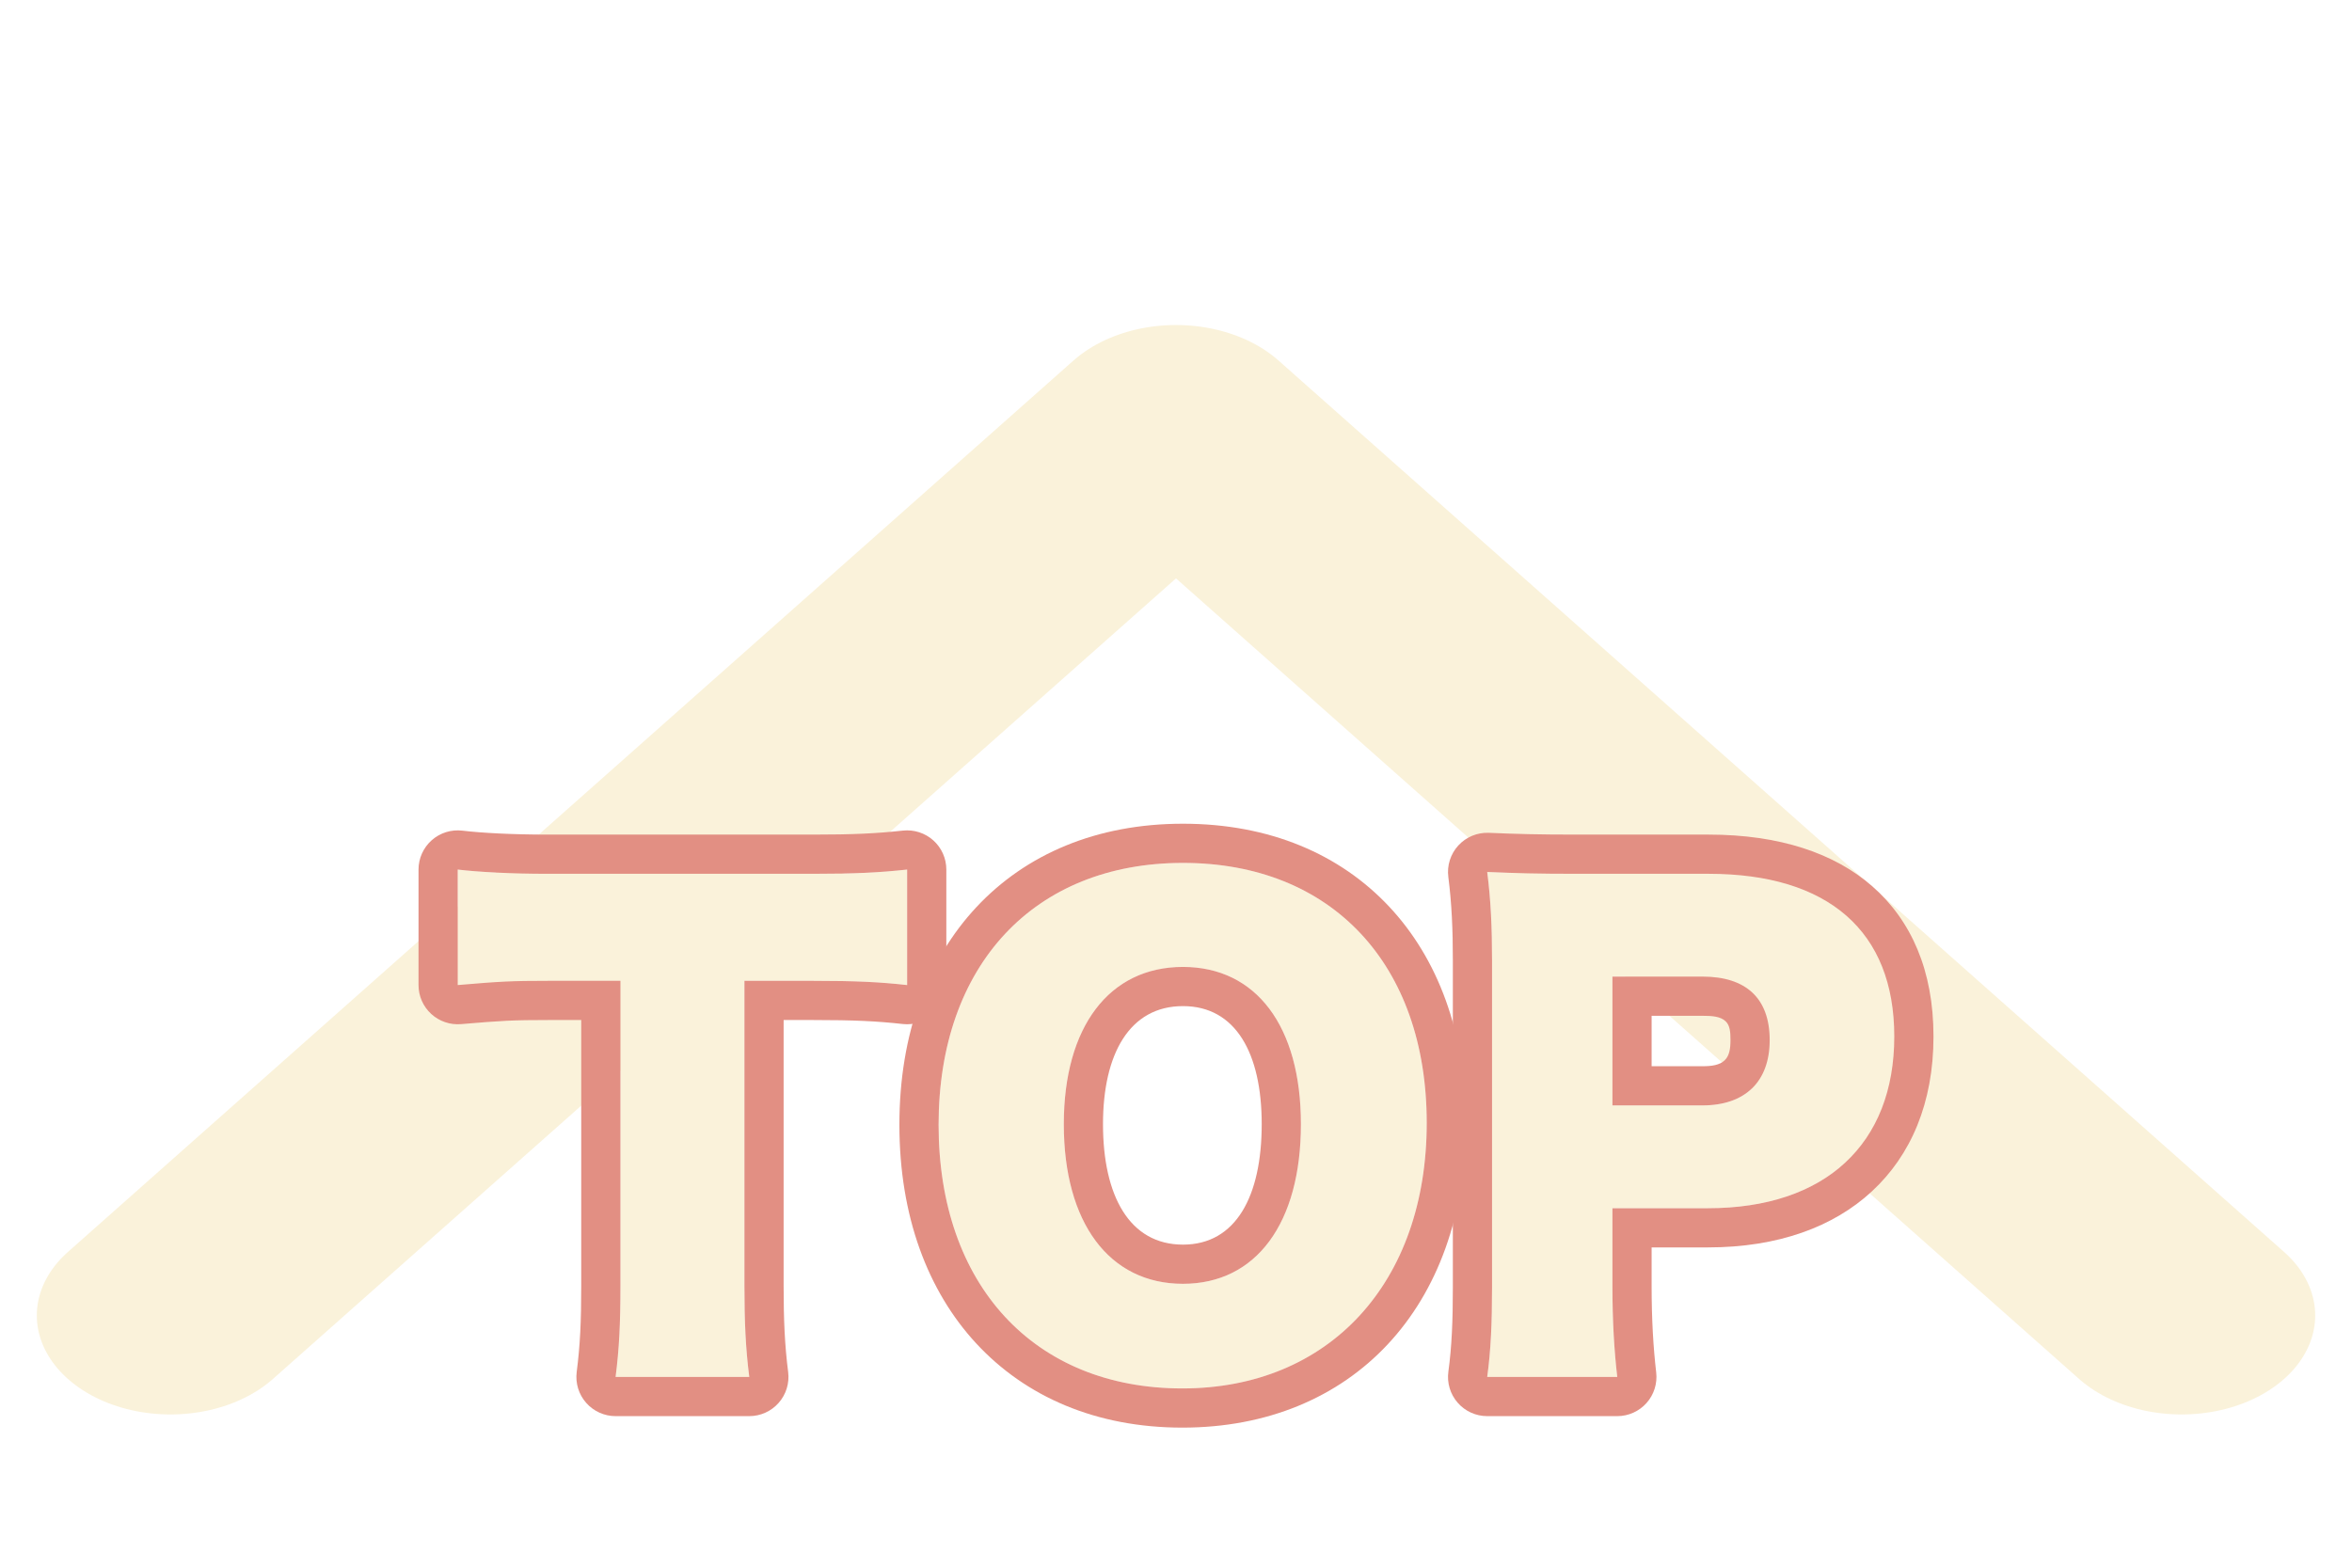
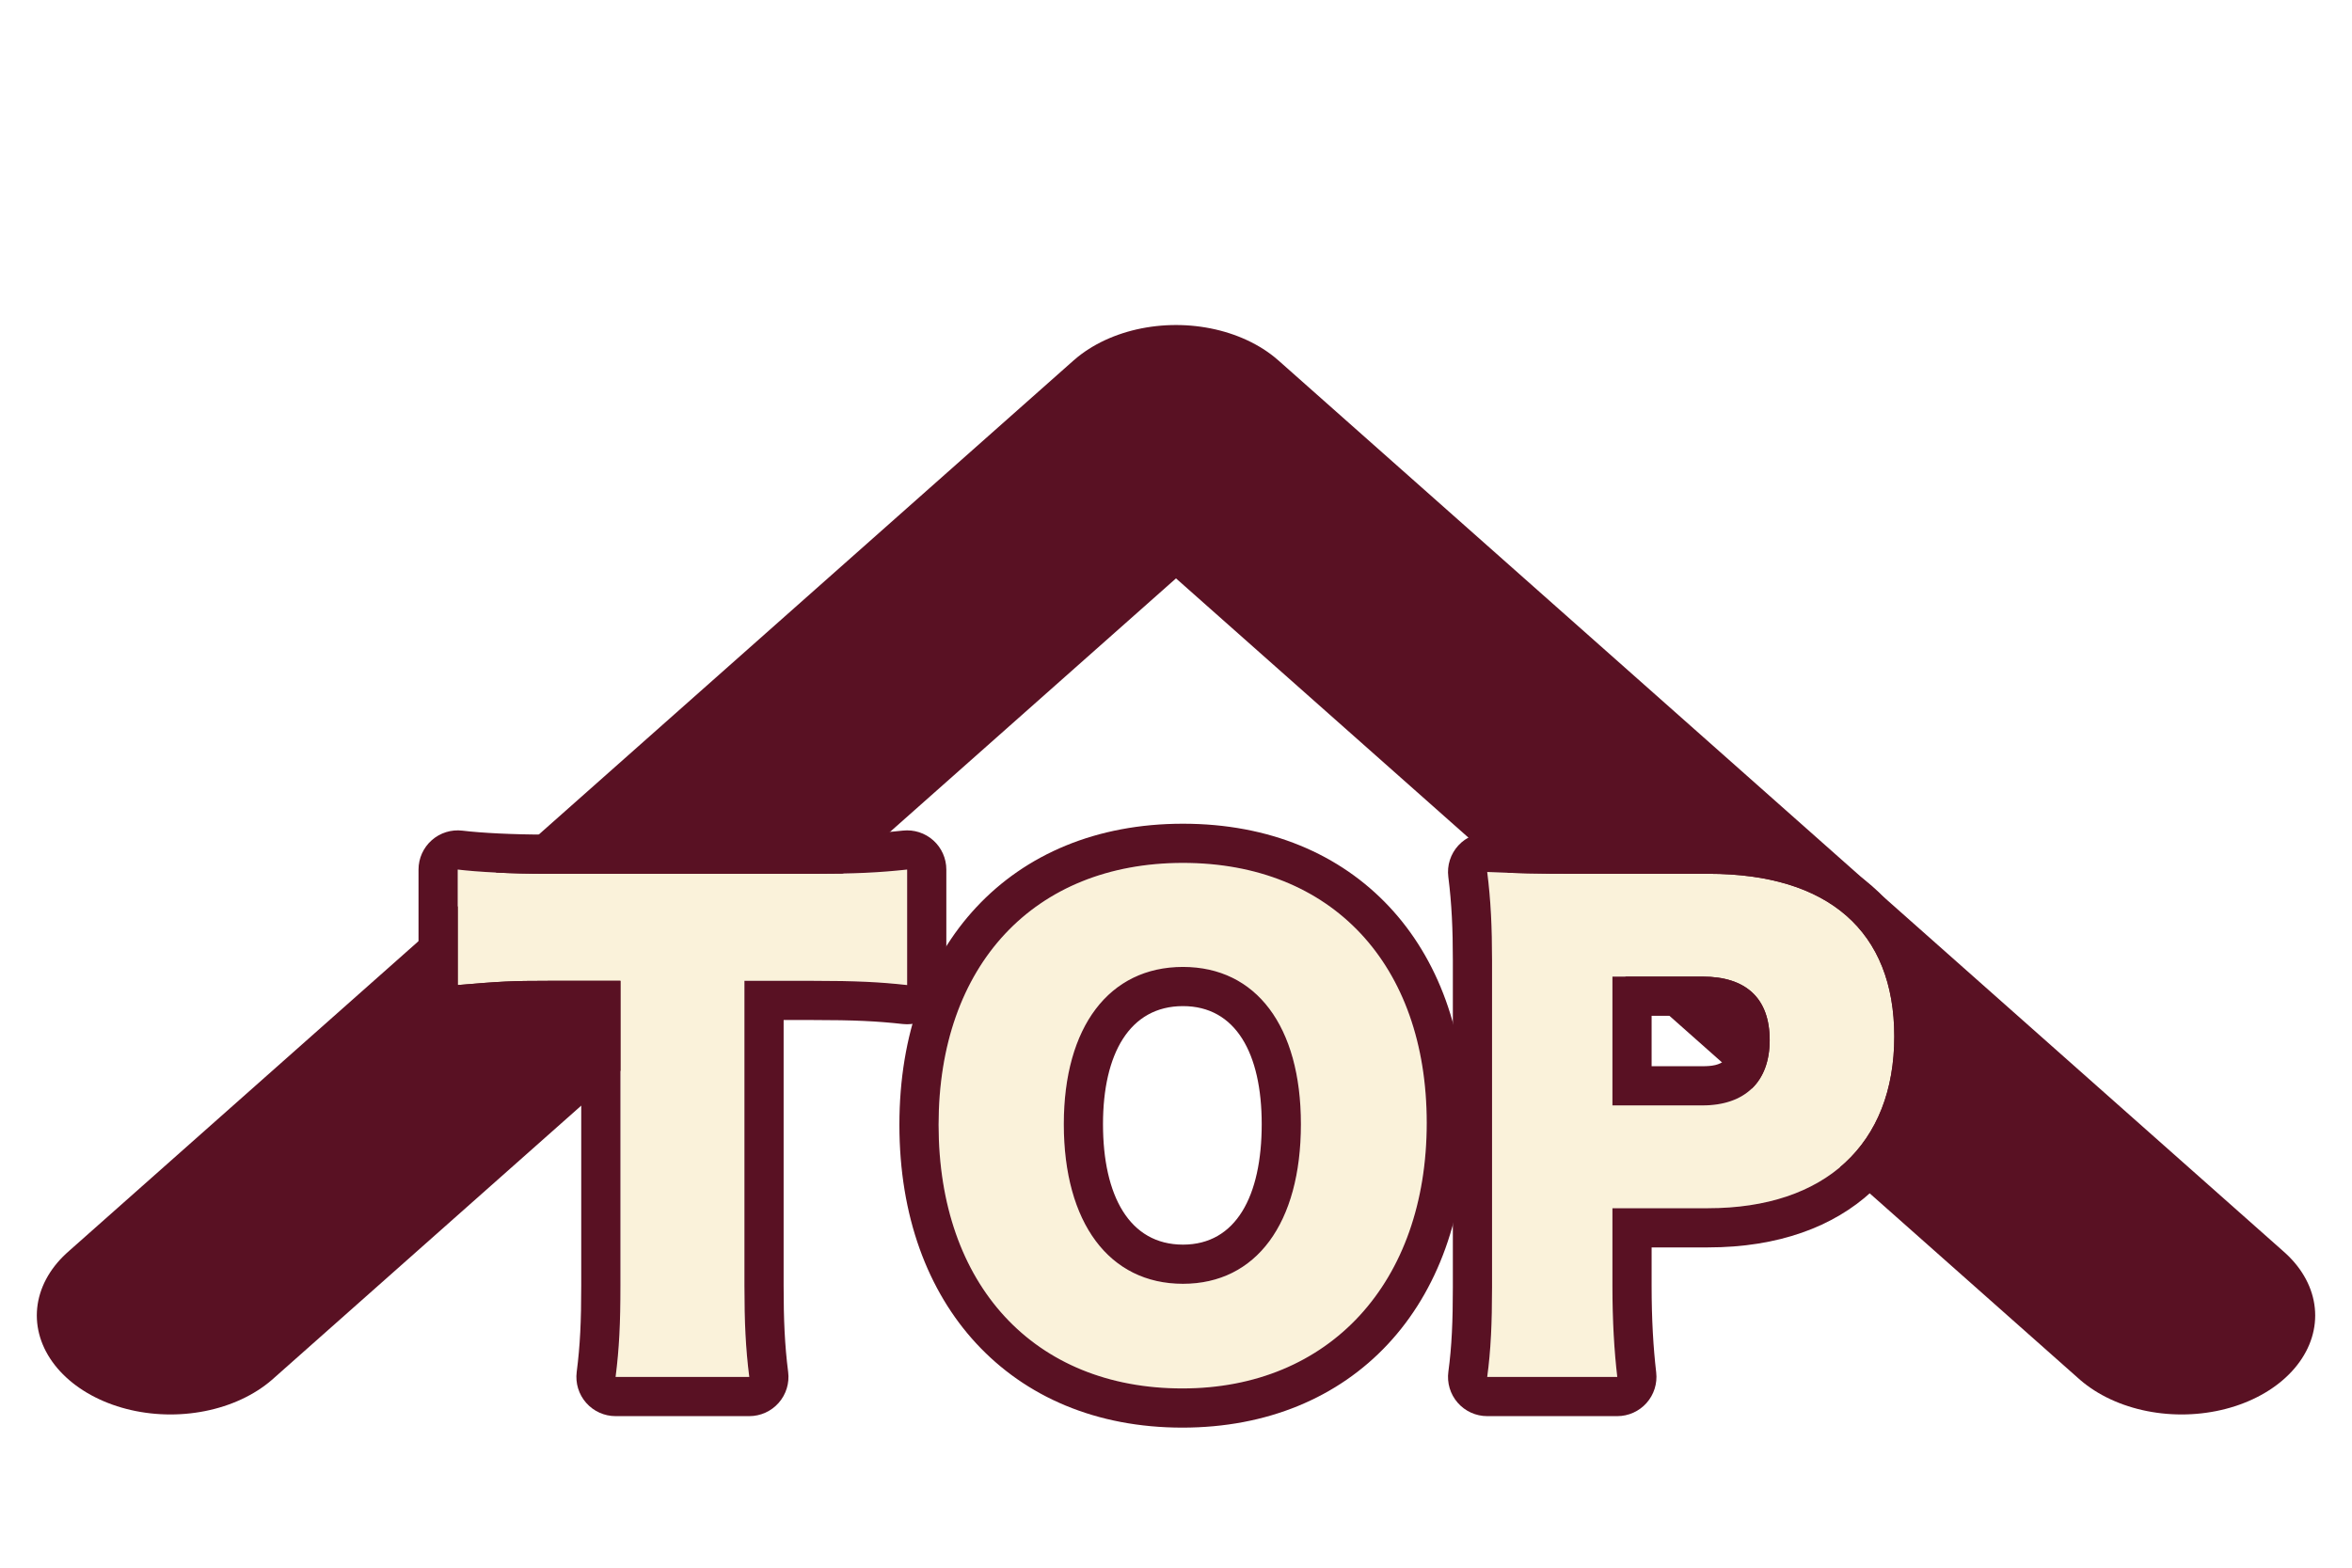
- <svg xmlns="http://www.w3.org/2000/svg" width="100%" height="100%" viewBox="0 20 300 200" version="1.1" xml:space="preserve" style="fill-rule:evenodd;clip-rule:evenodd;stroke-linecap:round;stroke-linejoin:round;stroke-miterlimit:1.5;">
-   <g transform="matrix(0.855083,0,0,0.633701,21.7376,73.7546)">
-     <path d="M0,180L150,0.536L300,180" style="fill:none;stroke:rgb(250,242,218);stroke-width:39.86px;" />
+ <svg xmlns="http://www.w3.org/2000/svg" width="100%" height="100%" viewBox="0 20 300 200" version="1.1" xml:space="preserve" style="fill-rule:evenodd;clip-rule:evenodd;stroke-linecap:round;stroke-linejoin:round;stroke-miterlimit:1.5;" id="svg7">
+   <defs id="defs7" />
+   <g transform="matrix(0.855083,0,0,0.633701,21.7376,73.7546)" id="g1">
+     <path d="M0,180L150,0.536L300,180" style="fill:none;stroke:#591123;stroke-width:39.861;stroke-dasharray:none;stroke-opacity:1" id="path1" />
  </g>
-   <g transform="matrix(0.642933,6.84109e-34,-6.84109e-34,0.642933,-121.724,87.7512)">
-     <g transform="matrix(120,0,0,120,278.333,164.127)">
-       <path d="M0.489,-0.624L0.602,-0.624C0.674,-0.624 0.713,-0.622 0.758,-0.617L0.758,-0.808C0.712,-0.803 0.672,-0.801 0.602,-0.801L0.164,-0.801C0.103,-0.801 0.048,-0.804 0.015,-0.808L0.015,-0.617C0.086,-0.623 0.103,-0.624 0.166,-0.624L0.284,-0.624L0.284,-0.12C0.284,-0.057 0.282,-0.016 0.276,0.031L0.497,0.031C0.491,-0.016 0.489,-0.06 0.489,-0.12L0.489,-0.624Z" style="fill:rgb(250,242,218);fill-rule:nonzero;" />
+   <g transform="matrix(0.642933,6.84109e-34,-6.84109e-34,0.642933,-121.724,87.7512)" id="g7">
+     <g transform="matrix(120,0,0,120,278.333,164.127)" id="g2">
+       <path d="M0.489,-0.624L0.602,-0.624C0.674,-0.624 0.713,-0.622 0.758,-0.617L0.758,-0.808C0.712,-0.803 0.672,-0.801 0.602,-0.801L0.164,-0.801C0.103,-0.801 0.048,-0.804 0.015,-0.808L0.015,-0.617C0.086,-0.623 0.103,-0.624 0.166,-0.624L0.284,-0.624L0.284,-0.12C0.284,-0.057 0.282,-0.016 0.276,0.031L0.497,0.031C0.491,-0.016 0.489,-0.06 0.489,-0.12L0.489,-0.624Z" style="fill:#faf2da;fill-rule:nonzero;fill-opacity:1" id="path2" />
    </g>
-     <g transform="matrix(120,0,0,120,371.093,164.127)">
-       <path d="M0.441,-0.819C0.195,-0.819 0.037,-0.65 0.037,-0.386C0.037,-0.121 0.195,0.05 0.44,0.05C0.683,0.05 0.844,-0.125 0.844,-0.389C0.844,-0.651 0.687,-0.819 0.441,-0.819ZM0.441,-0.123C0.319,-0.123 0.244,-0.224 0.244,-0.387C0.244,-0.548 0.319,-0.647 0.441,-0.647C0.562,-0.647 0.636,-0.549 0.636,-0.387C0.636,-0.223 0.562,-0.123 0.441,-0.123Z" style="fill:rgb(250,242,218);fill-rule:nonzero;" />
+     <g transform="matrix(120,0,0,120,371.093,164.127)" id="g3">
+       <path d="M0.441,-0.819C0.195,-0.819 0.037,-0.65 0.037,-0.386C0.037,-0.121 0.195,0.05 0.44,0.05C0.683,0.05 0.844,-0.125 0.844,-0.389C0.844,-0.651 0.687,-0.819 0.441,-0.819ZM0.441,-0.123C0.319,-0.123 0.244,-0.224 0.244,-0.387C0.244,-0.548 0.319,-0.647 0.441,-0.647C0.562,-0.647 0.636,-0.549 0.636,-0.387C0.636,-0.223 0.562,-0.123 0.441,-0.123Z" style="fill:#faf2da;fill-rule:nonzero;fill-opacity:1" id="path3" />
    </g>
-     <g transform="matrix(120,0,0,120,476.933,164.127)">
-       <path d="M0.277,0.031C0.272,-0.012 0.269,-0.061 0.269,-0.12L0.269,-0.248L0.427,-0.248C0.621,-0.248 0.735,-0.354 0.735,-0.532C0.735,-0.706 0.626,-0.801 0.428,-0.801L0.209,-0.801C0.145,-0.801 0.109,-0.802 0.062,-0.804C0.068,-0.757 0.07,-0.712 0.07,-0.658L0.07,-0.117C0.07,-0.058 0.068,-0.013 0.062,0.031L0.277,0.031ZM0.269,-0.418L0.269,-0.631L0.418,-0.631C0.49,-0.631 0.529,-0.595 0.529,-0.526C0.529,-0.457 0.488,-0.418 0.418,-0.418L0.269,-0.418Z" style="fill:rgb(250,242,218);fill-rule:nonzero;" />
+     <g transform="matrix(120,0,0,120,476.933,164.127)" id="g4">
+       <path d="M 0.277,0.031 C 0.272,-0.012 0.269,-0.061 0.269,-0.12 v -0.128 h 0.158 c 0.194,0 0.308,-0.106 0.308,-0.284 0,-0.174 -0.109,-0.269 -0.307,-0.269 H 0.209 c -0.064,0 -0.1,-0.001 -0.147,-0.003 0.006,0.047 0.008,0.092 0.008,0.146 v 0.541 c 0,0.059 -0.002,0.104 -0.008,0.148 z M 0.269,-0.418 v -0.213 h 0.149 c 0.072,0 0.111,0.036 0.111,0.105 0,0.069 -0.041,0.108 -0.111,0.108 z" style="display:inline;fill:#faf2da;fill-rule:nonzero;fill-opacity:1" id="path4" />
    </g>
-     <path d="M344.789,97.024L350.573,97.024C358.816,97.024 363.282,97.244 368.434,97.817C370.632,98.061 372.831,97.358 374.479,95.882C376.127,94.407 377.069,92.3 377.069,90.087L377.069,67.167C377.069,64.959 376.13,62.854 374.486,61.379C372.842,59.904 370.648,59.197 368.452,59.436C363.18,60.009 358.595,60.231 350.573,60.231L298.013,60.231C291.076,60.231 284.821,59.902 281.068,59.447C278.859,59.179 276.641,59.871 274.975,61.347C273.309,62.823 272.356,64.942 272.356,67.167L272.356,90.087C272.356,92.264 273.268,94.341 274.87,95.813C276.472,97.286 278.619,98.02 280.787,97.837C289,97.143 290.966,97.024 298.253,97.024C298.253,97.024 304.636,97.024 304.636,97.024C304.636,97.024 304.636,149.727 304.636,149.727C304.636,156.876 304.419,161.529 303.738,166.863C303.455,169.079 304.139,171.31 305.616,172.987C307.092,174.663 309.218,175.624 311.453,175.624L337.973,175.624C340.207,175.624 342.333,174.663 343.809,172.987C345.286,171.31 345.97,169.079 345.687,166.863C345.006,161.529 344.789,156.536 344.789,149.727L344.789,97.024ZM337.013,89.247L350.573,89.247C359.213,89.247 363.893,89.487 369.293,90.087L369.293,67.167C363.773,67.767 358.973,68.007 350.573,68.007L298.013,68.007C290.693,68.007 284.093,67.647 280.133,67.167L280.133,90.087C288.653,89.367 290.693,89.247 298.253,89.247L312.413,89.247L312.413,149.727C312.413,157.287 312.173,162.207 311.453,167.847L337.973,167.847C337.253,162.207 337.013,156.927 337.013,149.727L337.013,89.247Z" style="fill:rgb(226,143,131);" />
-     <path d="M424.013,58.071C406.847,58.071 392.822,64.139 383.018,74.641C373.389,84.955 367.756,99.715 367.756,117.807C367.756,135.943 373.378,150.786 382.976,161.171C392.772,171.77 406.78,177.904 423.893,177.904C457.529,177.904 480.149,153.991 480.149,117.447C480.149,99.472 474.544,84.799 464.939,74.542C455.169,64.109 441.179,58.071 424.013,58.071ZM424.013,65.847C394.493,65.847 375.533,86.127 375.533,117.807C375.533,149.607 394.493,170.127 423.893,170.127C453.053,170.127 472.373,149.127 472.373,117.447C472.373,86.007 453.533,65.847 424.013,65.847ZM424.013,149.367C409.373,149.367 400.373,137.247 400.373,117.687C400.373,98.367 409.373,86.487 424.013,86.487C438.533,86.487 447.413,98.247 447.413,117.687C447.413,137.367 438.533,149.367 424.013,149.367ZM424.013,141.591C413.387,141.591 408.149,131.883 408.149,117.687C408.149,103.725 413.432,94.264 424.013,94.264C434.495,94.264 439.636,103.653 439.636,117.687C439.636,131.956 434.54,141.591 424.013,141.591Z" style="fill:rgb(226,143,131);" />
-     <path d="M510.173,175.624C512.391,175.624 514.505,174.676 515.98,173.019C517.456,171.362 518.154,169.153 517.897,166.949C517.327,162.045 516.989,156.456 516.989,149.727L516.989,142.144C516.989,142.144 528.173,142.144 528.173,142.144C542.111,142.144 553.081,138.054 560.661,131.049C568.458,123.843 572.909,113.443 572.909,100.287C572.909,87.248 568.537,77.284 560.744,70.465C553.311,63.961 542.444,60.231 528.293,60.231L502.013,60.231C494.476,60.231 490.237,60.113 484.703,59.878C482.413,59.78 480.197,60.698 478.646,62.385C477.095,64.073 476.368,66.359 476.658,68.632C477.338,73.955 477.556,79.052 477.556,85.167L477.556,150.087C477.556,156.748 477.344,161.829 476.667,166.797C476.364,169.022 477.037,171.27 478.514,172.962C479.991,174.653 482.127,175.624 484.373,175.624L510.173,175.624ZM510.173,167.847C509.573,162.687 509.213,156.807 509.213,149.727L509.213,134.367L528.173,134.367C551.453,134.367 565.133,121.647 565.133,100.287C565.133,79.407 552.053,68.007 528.293,68.007L502.013,68.007C494.333,68.007 490.013,67.887 484.373,67.647C485.093,73.287 485.333,78.687 485.333,85.167L485.333,150.087C485.333,157.167 485.093,162.567 484.373,167.847L510.173,167.847ZM509.213,113.967L509.213,88.407L527.093,88.407C535.733,88.407 540.413,92.727 540.413,101.007C540.413,109.287 535.493,113.967 527.093,113.967L509.213,113.967ZM516.989,106.191L516.989,96.184C516.989,96.184 527.093,96.184 527.093,96.184C529.044,96.184 530.649,96.313 531.666,97.269C532.534,98.085 532.636,99.41 532.636,101.007C532.636,102.692 532.424,104.105 531.496,105.002C530.494,105.972 528.939,106.191 527.093,106.191L516.989,106.191Z" style="fill:rgb(226,143,131);" />
+     <path d="M344.789,97.024L350.573,97.024C358.816,97.024 363.282,97.244 368.434,97.817C370.632,98.061 372.831,97.358 374.479,95.882C376.127,94.407 377.069,92.3 377.069,90.087L377.069,67.167C377.069,64.959 376.13,62.854 374.486,61.379C372.842,59.904 370.648,59.197 368.452,59.436C363.18,60.009 358.595,60.231 350.573,60.231L298.013,60.231C291.076,60.231 284.821,59.902 281.068,59.447C278.859,59.179 276.641,59.871 274.975,61.347C273.309,62.823 272.356,64.942 272.356,67.167L272.356,90.087C272.356,92.264 273.268,94.341 274.87,95.813C276.472,97.286 278.619,98.02 280.787,97.837C289,97.143 290.966,97.024 298.253,97.024C298.253,97.024 304.636,97.024 304.636,97.024C304.636,97.024 304.636,149.727 304.636,149.727C304.636,156.876 304.419,161.529 303.738,166.863C303.455,169.079 304.139,171.31 305.616,172.987C307.092,174.663 309.218,175.624 311.453,175.624L337.973,175.624C340.207,175.624 342.333,174.663 343.809,172.987C345.286,171.31 345.97,169.079 345.687,166.863C345.006,161.529 344.789,156.536 344.789,149.727L344.789,97.024ZM337.013,89.247L350.573,89.247C359.213,89.247 363.893,89.487 369.293,90.087L369.293,67.167C363.773,67.767 358.973,68.007 350.573,68.007L298.013,68.007C290.693,68.007 284.093,67.647 280.133,67.167L280.133,90.087C288.653,89.367 290.693,89.247 298.253,89.247L312.413,89.247L312.413,149.727C312.413,157.287 312.173,162.207 311.453,167.847L337.973,167.847C337.253,162.207 337.013,156.927 337.013,149.727L337.013,89.247Z" style="fill:#591123;fill-opacity:1" id="path5" />
+     <path d="M424.013,58.071C406.847,58.071 392.822,64.139 383.018,74.641C373.389,84.955 367.756,99.715 367.756,117.807C367.756,135.943 373.378,150.786 382.976,161.171C392.772,171.77 406.78,177.904 423.893,177.904C457.529,177.904 480.149,153.991 480.149,117.447C480.149,99.472 474.544,84.799 464.939,74.542C455.169,64.109 441.179,58.071 424.013,58.071ZM424.013,65.847C394.493,65.847 375.533,86.127 375.533,117.807C375.533,149.607 394.493,170.127 423.893,170.127C453.053,170.127 472.373,149.127 472.373,117.447C472.373,86.007 453.533,65.847 424.013,65.847ZM424.013,149.367C409.373,149.367 400.373,137.247 400.373,117.687C400.373,98.367 409.373,86.487 424.013,86.487C438.533,86.487 447.413,98.247 447.413,117.687C447.413,137.367 438.533,149.367 424.013,149.367ZM424.013,141.591C413.387,141.591 408.149,131.883 408.149,117.687C408.149,103.725 413.432,94.264 424.013,94.264C434.495,94.264 439.636,103.653 439.636,117.687C439.636,131.956 434.54,141.591 424.013,141.591Z" style="fill:#591123;stroke-width:1;stroke-dasharray:none;fill-opacity:1" id="path6" />
+     <path d="M510.173,175.624C512.391,175.624 514.505,174.676 515.98,173.019C517.456,171.362 518.154,169.153 517.897,166.949C517.327,162.045 516.989,156.456 516.989,149.727L516.989,142.144C516.989,142.144 528.173,142.144 528.173,142.144C542.111,142.144 553.081,138.054 560.661,131.049C568.458,123.843 572.909,113.443 572.909,100.287C572.909,87.248 568.537,77.284 560.744,70.465C553.311,63.961 542.444,60.231 528.293,60.231L502.013,60.231C494.476,60.231 490.237,60.113 484.703,59.878C482.413,59.78 480.197,60.698 478.646,62.385C477.095,64.073 476.368,66.359 476.658,68.632C477.338,73.955 477.556,79.052 477.556,85.167L477.556,150.087C477.556,156.748 477.344,161.829 476.667,166.797C476.364,169.022 477.037,171.27 478.514,172.962C479.991,174.653 482.127,175.624 484.373,175.624L510.173,175.624ZM510.173,167.847C509.573,162.687 509.213,156.807 509.213,149.727L509.213,134.367L528.173,134.367C551.453,134.367 565.133,121.647 565.133,100.287C565.133,79.407 552.053,68.007 528.293,68.007L502.013,68.007C494.333,68.007 490.013,67.887 484.373,67.647C485.093,73.287 485.333,78.687 485.333,85.167L485.333,150.087C485.333,157.167 485.093,162.567 484.373,167.847L510.173,167.847ZM509.213,113.967L509.213,88.407L527.093,88.407C535.733,88.407 540.413,92.727 540.413,101.007C540.413,109.287 535.493,113.967 527.093,113.967L509.213,113.967ZM516.989,106.191L516.989,96.184C516.989,96.184 527.093,96.184 527.093,96.184C529.044,96.184 530.649,96.313 531.666,97.269C532.534,98.085 532.636,99.41 532.636,101.007C532.636,102.692 532.424,104.105 531.496,105.002C530.494,105.972 528.939,106.191 527.093,106.191L516.989,106.191Z" style="fill:#591123;fill-opacity:1" id="path7" />
  </g>
</svg>
